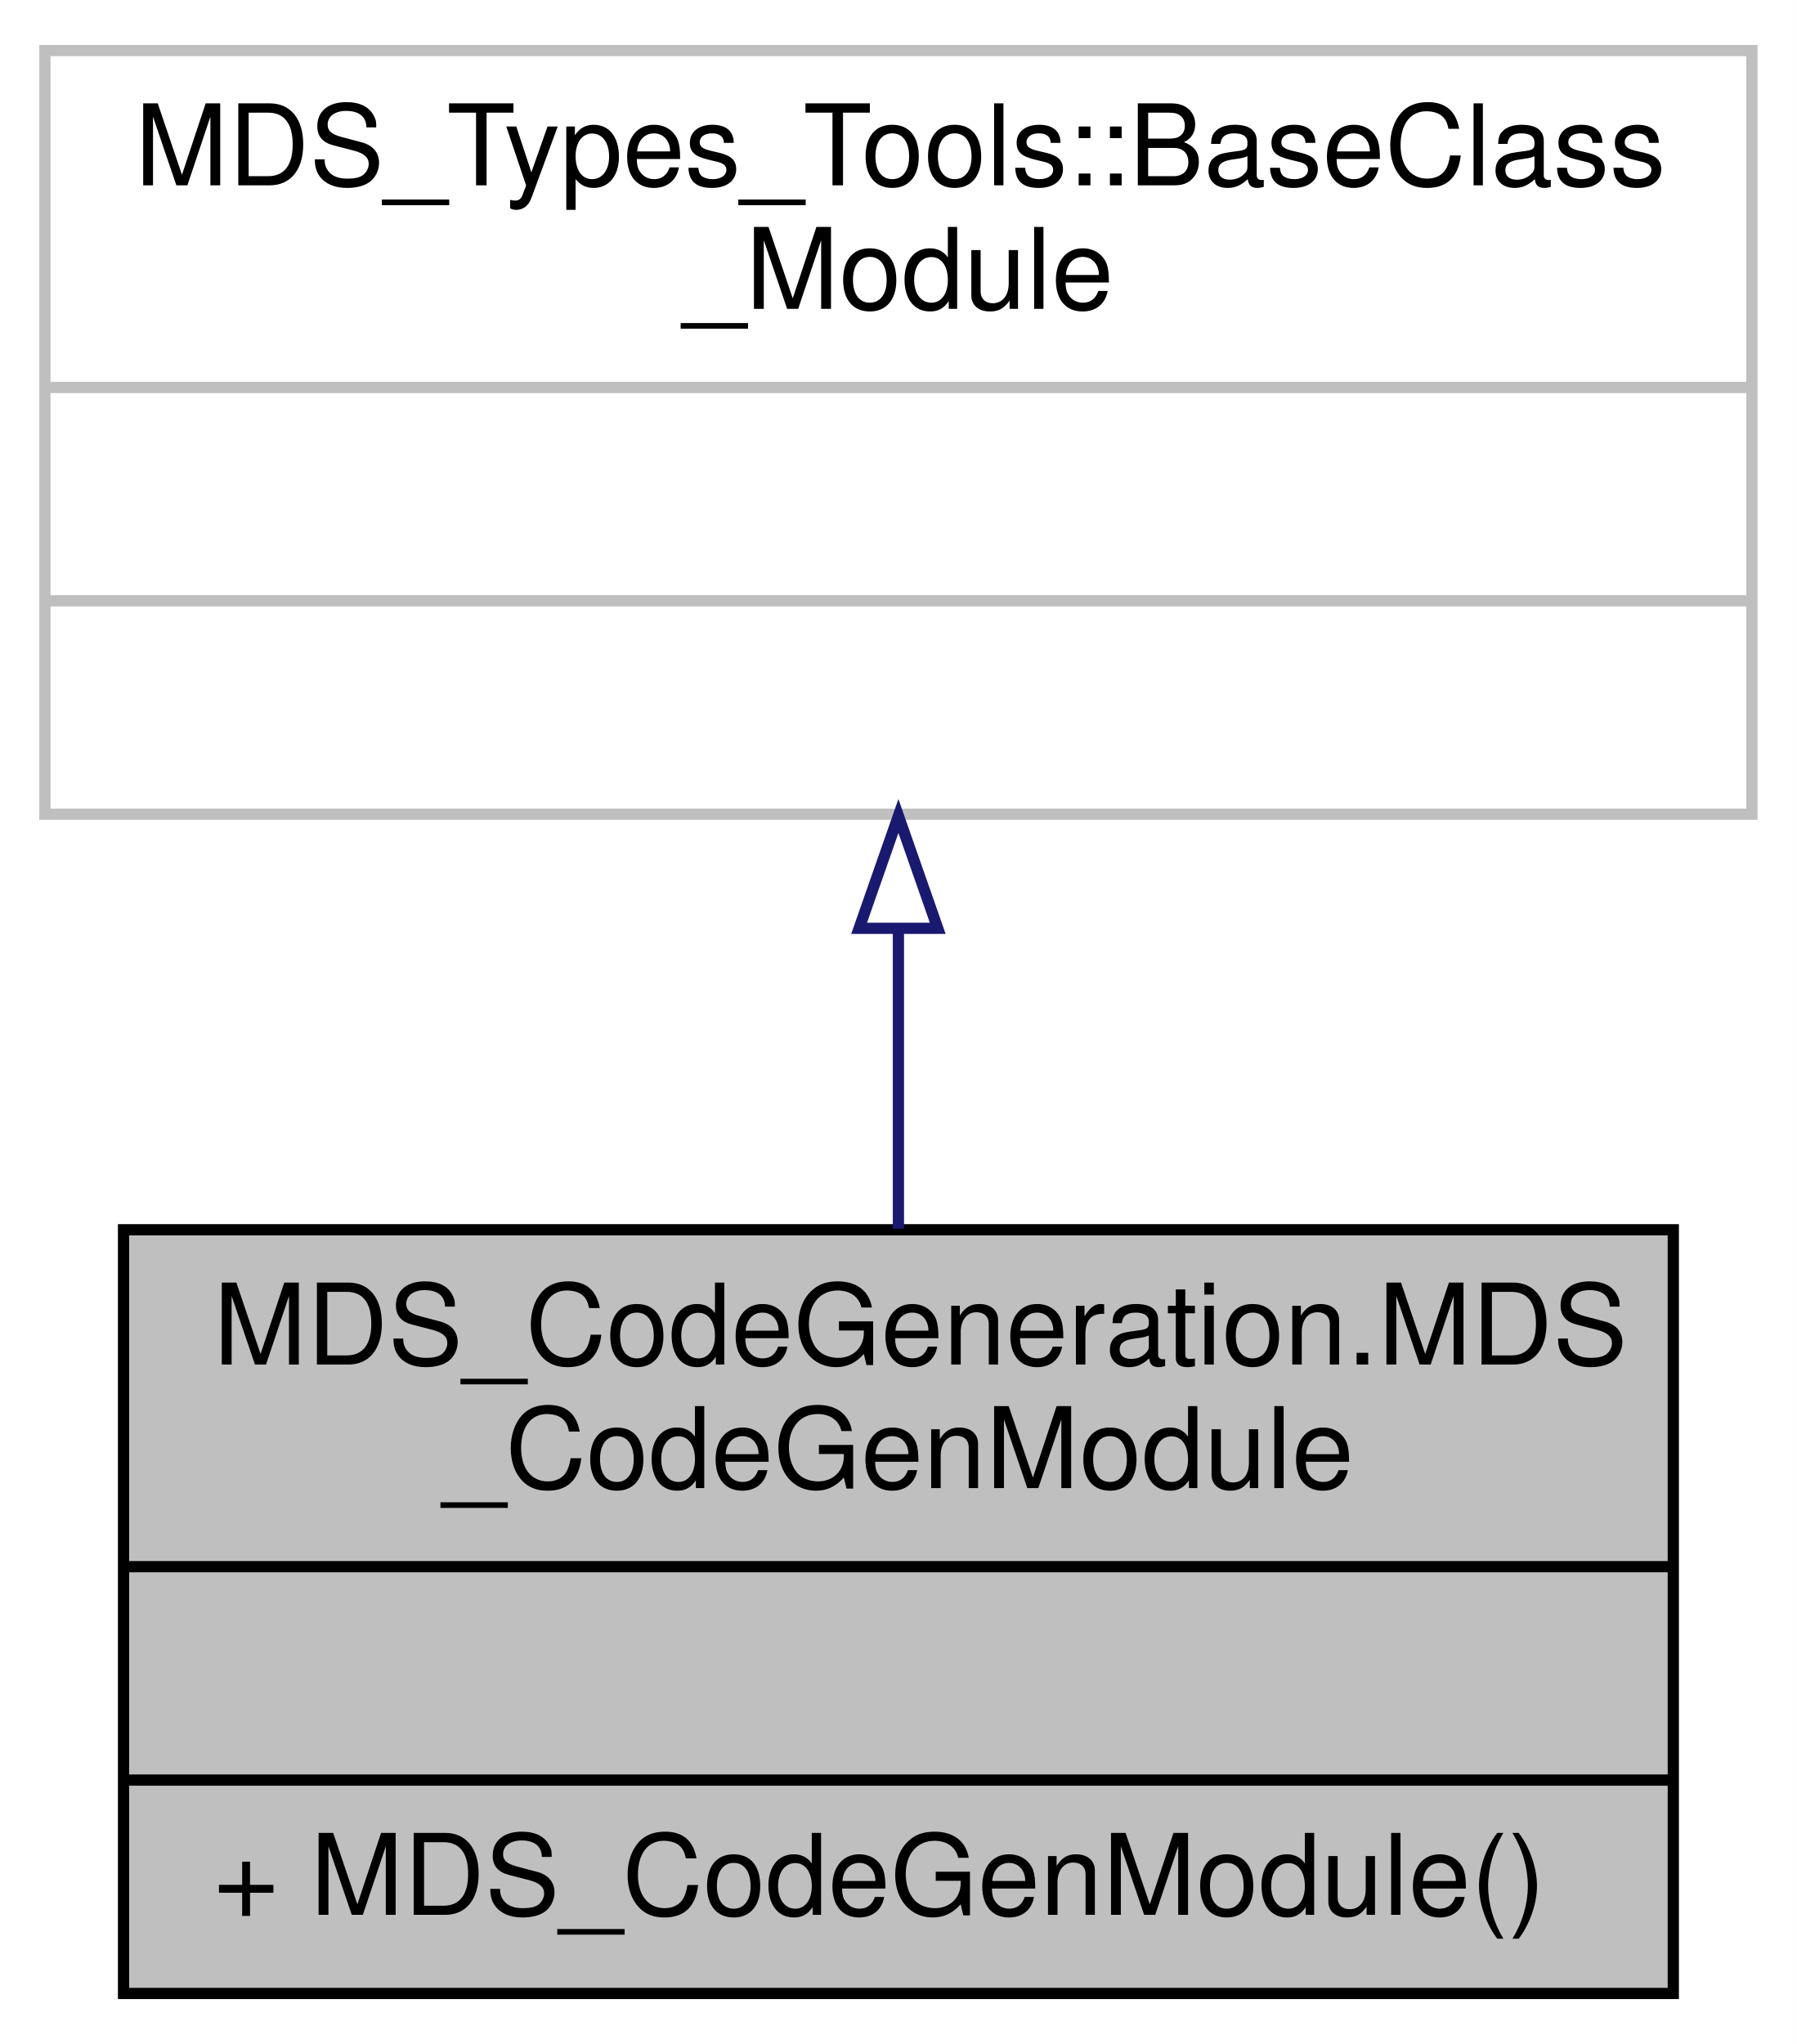
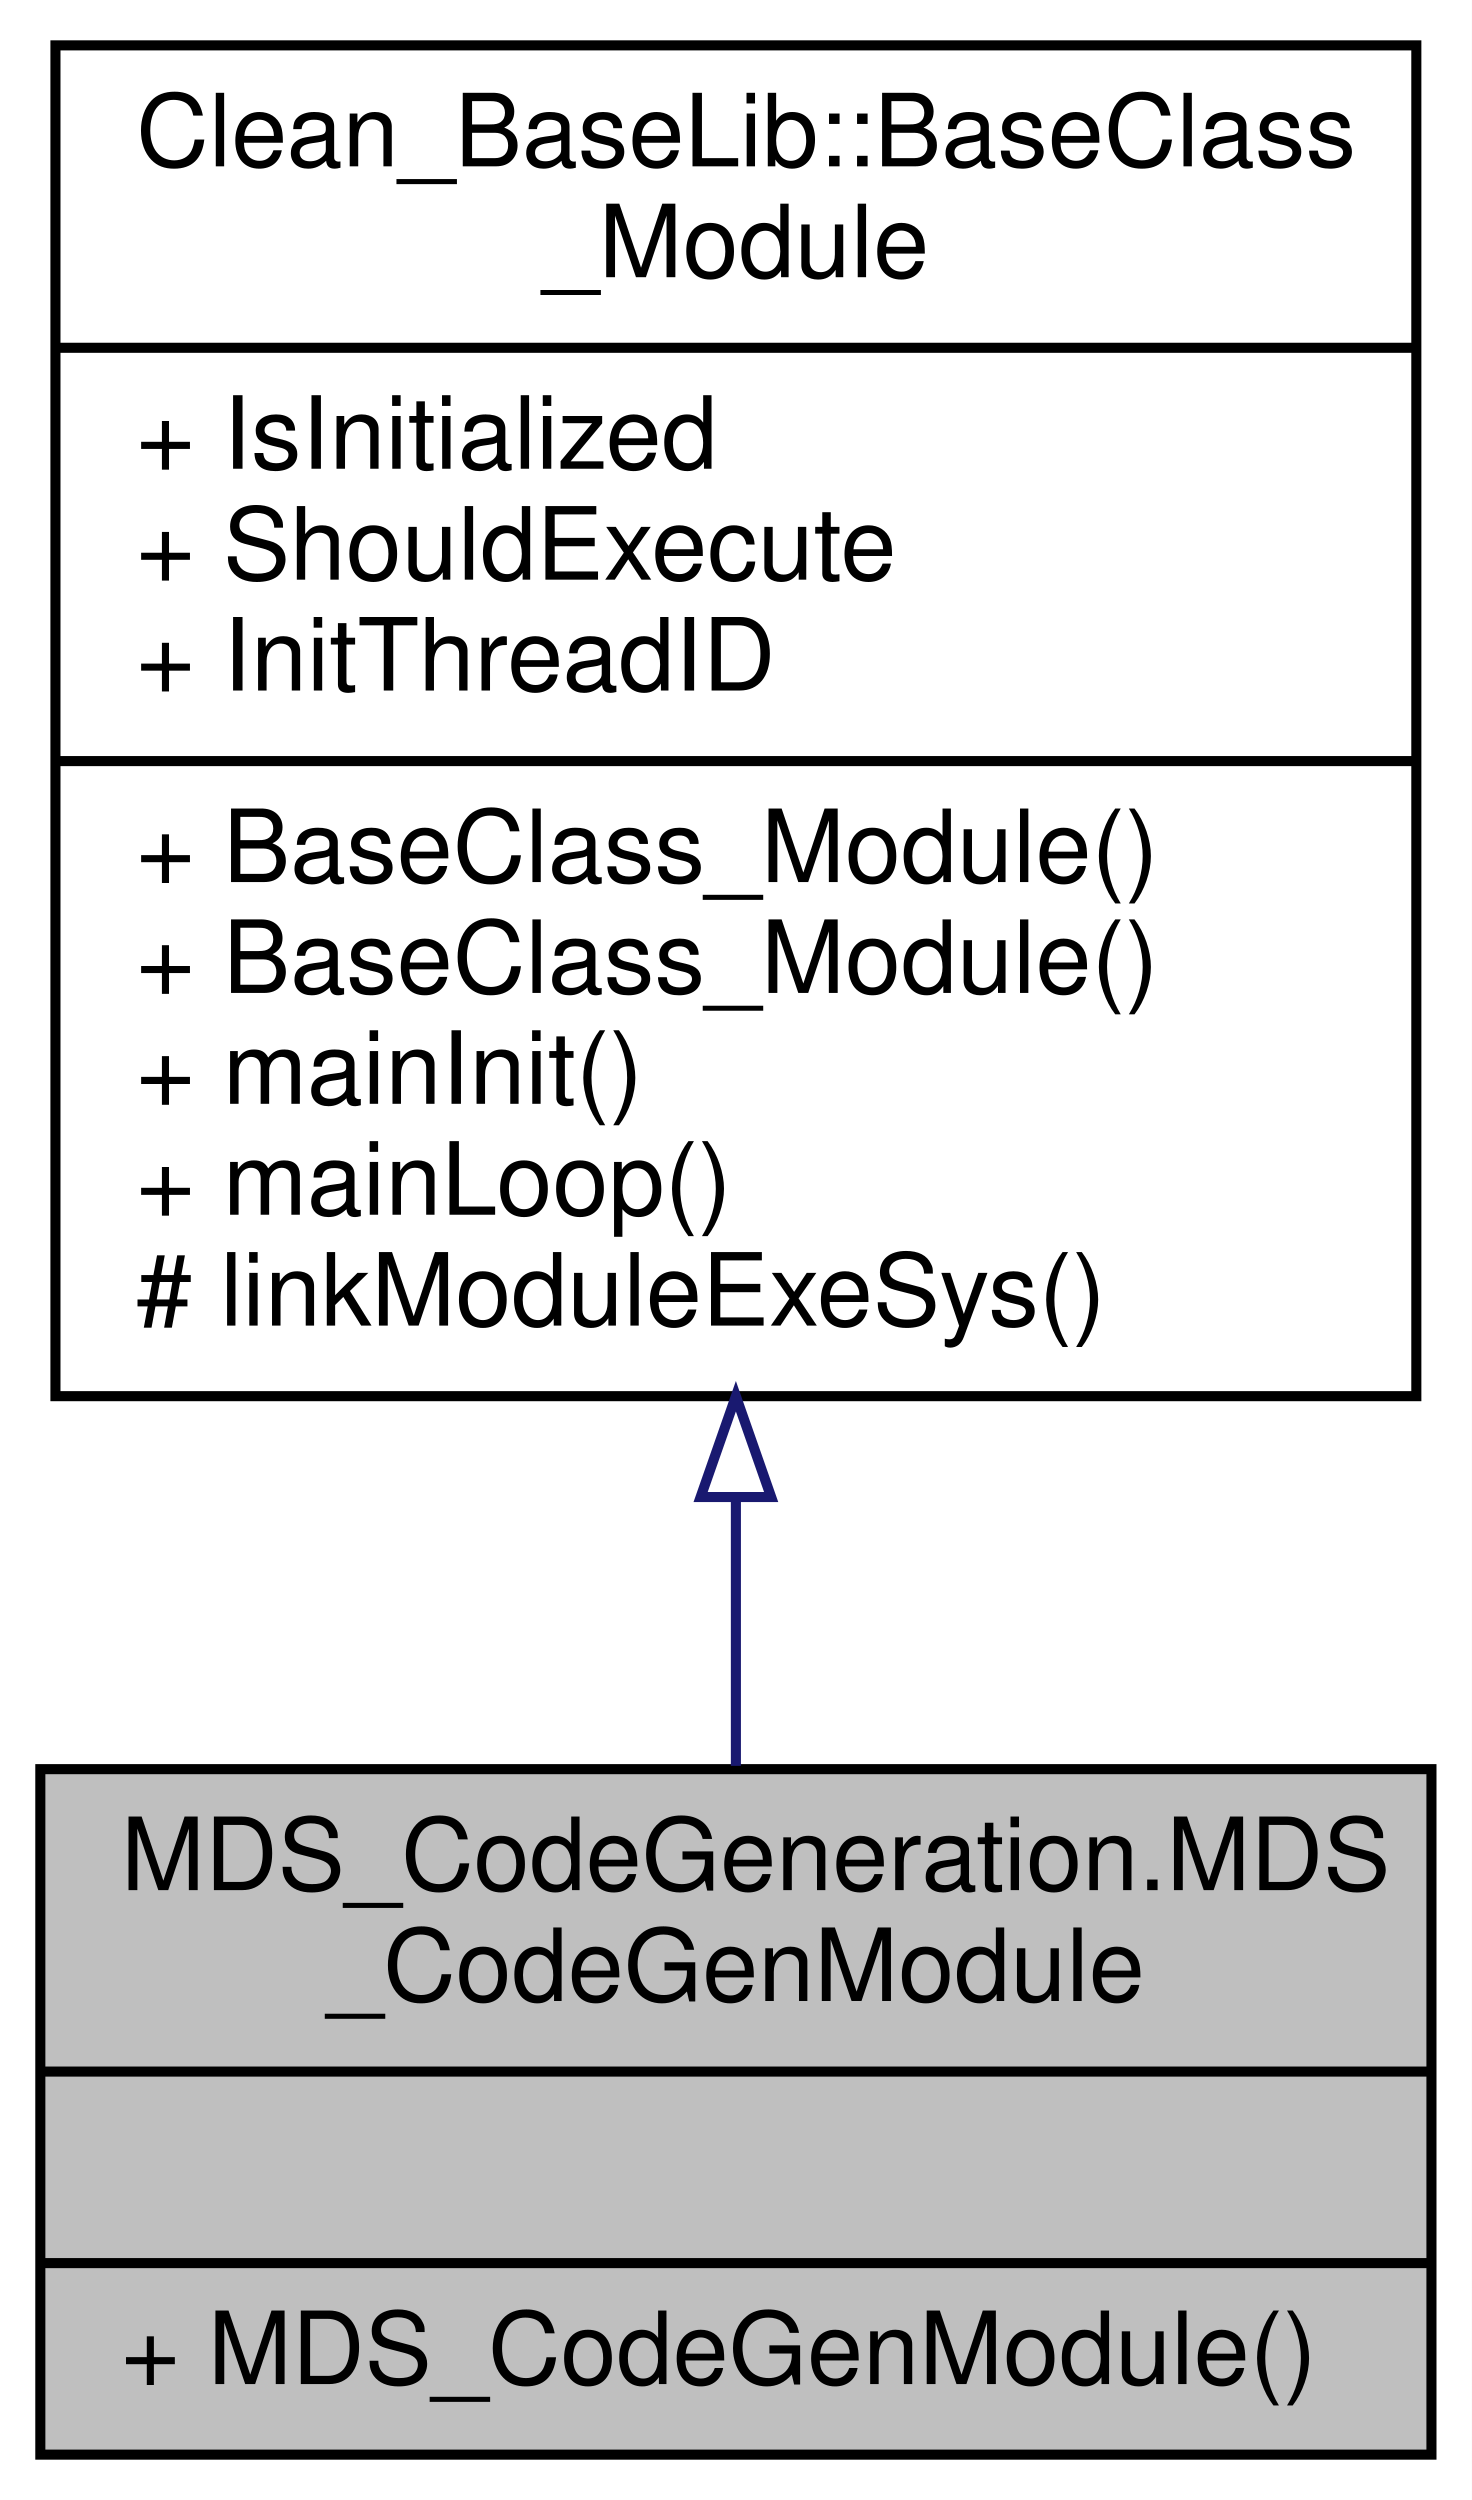
- <svg xmlns="http://www.w3.org/2000/svg" xmlns:xlink="http://www.w3.org/1999/xlink" width="160pt" height="182pt" viewBox="0.00 0.00 160.00 182.00">
-   <g id="graph0" class="graph" transform="scale(1 1) rotate(0) translate(4 178)">
-     <polygon fill="white" stroke="none" points="-4,4 -4,-178 156,-178 156,4 -4,4" />
+ <svg xmlns="http://www.w3.org/2000/svg" xmlns:xlink="http://www.w3.org/1999/xlink" width="146pt" height="248pt" viewBox="0.00 0.00 146.00 248.00">
+   <g id="graph0" class="graph" transform="scale(1 1) rotate(0) translate(4 244)">
+     <polygon fill="white" stroke="none" points="-4,4 -4,-244 142,-244 142,4 -4,4" />
    <g id="node1" class="node">
      <g id="a_node1">
        <a xlink:title=" ">
-           <polygon fill="#bfbfbf" stroke="black" points="7,-0.5 7,-68.5 145,-68.5 145,-0.5 7,-0.5" />
-           <text text-anchor="start" x="15" y="-56.5" font-family="Helvetica,sans-Serif" font-size="10.00">MDS_CodeGeneration.MDS</text>
-           <text text-anchor="middle" x="76" y="-45.5" font-family="Helvetica,sans-Serif" font-size="10.00">_CodeGenModule</text>
-           <polyline fill="none" stroke="black" points="7,-38.5 145,-38.5 " />
-           <text text-anchor="middle" x="76" y="-26.5" font-family="Helvetica,sans-Serif" font-size="10.00"> </text>
-           <polyline fill="none" stroke="black" points="7,-19.5 145,-19.5 " />
-           <text text-anchor="start" x="15" y="-7.5" font-family="Helvetica,sans-Serif" font-size="10.00">+ MDS_CodeGenModule()</text>
+           <polygon fill="#bfbfbf" stroke="black" points="0,-0.5 0,-68.5 138,-68.5 138,-0.5 0,-0.5" />
+           <text text-anchor="start" x="8" y="-56.5" font-family="Helvetica,sans-Serif" font-size="10.00">MDS_CodeGeneration.MDS</text>
+           <text text-anchor="middle" x="69" y="-45.5" font-family="Helvetica,sans-Serif" font-size="10.00">_CodeGenModule</text>
+           <polyline fill="none" stroke="black" points="0,-38.5 138,-38.5 " />
+           <text text-anchor="middle" x="69" y="-26.5" font-family="Helvetica,sans-Serif" font-size="10.00"> </text>
+           <polyline fill="none" stroke="black" points="0,-19.5 138,-19.5 " />
+           <text text-anchor="start" x="8" y="-7.5" font-family="Helvetica,sans-Serif" font-size="10.00">+ MDS_CodeGenModule()</text>
        </a>
      </g>
    </g>
    <g id="node2" class="node">
      <g id="a_node2">
-         <a xlink:title=" ">
-           <polygon fill="white" stroke="#bfbfbf" points="0,-105.5 0,-173.5 152,-173.5 152,-105.5 0,-105.5" />
-           <text text-anchor="start" x="8" y="-161.5" font-family="Helvetica,sans-Serif" font-size="10.00">MDS_Types_Tools::BaseClass</text>
-           <text text-anchor="middle" x="76" y="-150.5" font-family="Helvetica,sans-Serif" font-size="10.00">_Module</text>
-           <polyline fill="none" stroke="#bfbfbf" points="0,-143.5 152,-143.5 " />
-           <text text-anchor="middle" x="76" y="-131.5" font-family="Helvetica,sans-Serif" font-size="10.00"> </text>
-           <polyline fill="none" stroke="#bfbfbf" points="0,-124.5 152,-124.5 " />
-           <text text-anchor="middle" x="76" y="-112.5" font-family="Helvetica,sans-Serif" font-size="10.00"> </text>
+         <a xlink:href="../../d7/d06/class_clean___base_lib_1_1_base_class___module.html" target="_top" xlink:title="BaseClass_Module abstract class is the fundamental executional element of the modular clean system.">
+           <polygon fill="white" stroke="black" points="1.5,-105.5 1.5,-239.5 136.5,-239.5 136.5,-105.5 1.5,-105.5" />
+           <text text-anchor="start" x="9.5" y="-227.5" font-family="Helvetica,sans-Serif" font-size="10.00">Clean_BaseLib::BaseClass</text>
+           <text text-anchor="middle" x="69" y="-216.5" font-family="Helvetica,sans-Serif" font-size="10.00">_Module</text>
+           <polyline fill="none" stroke="black" points="1.5,-209.5 136.5,-209.5 " />
+           <text text-anchor="start" x="9.5" y="-197.5" font-family="Helvetica,sans-Serif" font-size="10.00">+ IsInitialized</text>
+           <text text-anchor="start" x="9.5" y="-186.5" font-family="Helvetica,sans-Serif" font-size="10.00">+ ShouldExecute</text>
+           <text text-anchor="start" x="9.5" y="-175.5" font-family="Helvetica,sans-Serif" font-size="10.00">+ InitThreadID</text>
+           <polyline fill="none" stroke="black" points="1.5,-168.5 136.5,-168.5 " />
+           <text text-anchor="start" x="9.5" y="-156.5" font-family="Helvetica,sans-Serif" font-size="10.00">+ BaseClass_Module()</text>
+           <text text-anchor="start" x="9.5" y="-145.5" font-family="Helvetica,sans-Serif" font-size="10.00">+ BaseClass_Module()</text>
+           <text text-anchor="start" x="9.5" y="-134.5" font-family="Helvetica,sans-Serif" font-size="10.00">+ mainInit()</text>
+           <text text-anchor="start" x="9.5" y="-123.5" font-family="Helvetica,sans-Serif" font-size="10.00">+ mainLoop()</text>
+           <text text-anchor="start" x="9.5" y="-112.5" font-family="Helvetica,sans-Serif" font-size="10.00"># linkModuleExeSys()</text>
        </a>
      </g>
    </g>
    <g id="edge1" class="edge">
-       <path fill="none" stroke="midnightblue" d="M76,-95.136C76,-86.256 76,-77.045 76,-68.595" />
-       <polygon fill="none" stroke="midnightblue" points="72.5,-95.343 76,-105.343 79.5,-95.343 72.5,-95.343" />
+       <path fill="none" stroke="midnightblue" d="M69,-95.367C69,-86.079 69,-76.997 69,-68.826" />
+       <polygon fill="none" stroke="midnightblue" points="65.5,-95.492 69,-105.492 72.5,-95.492 65.5,-95.492" />
    </g>
  </g>
</svg>
